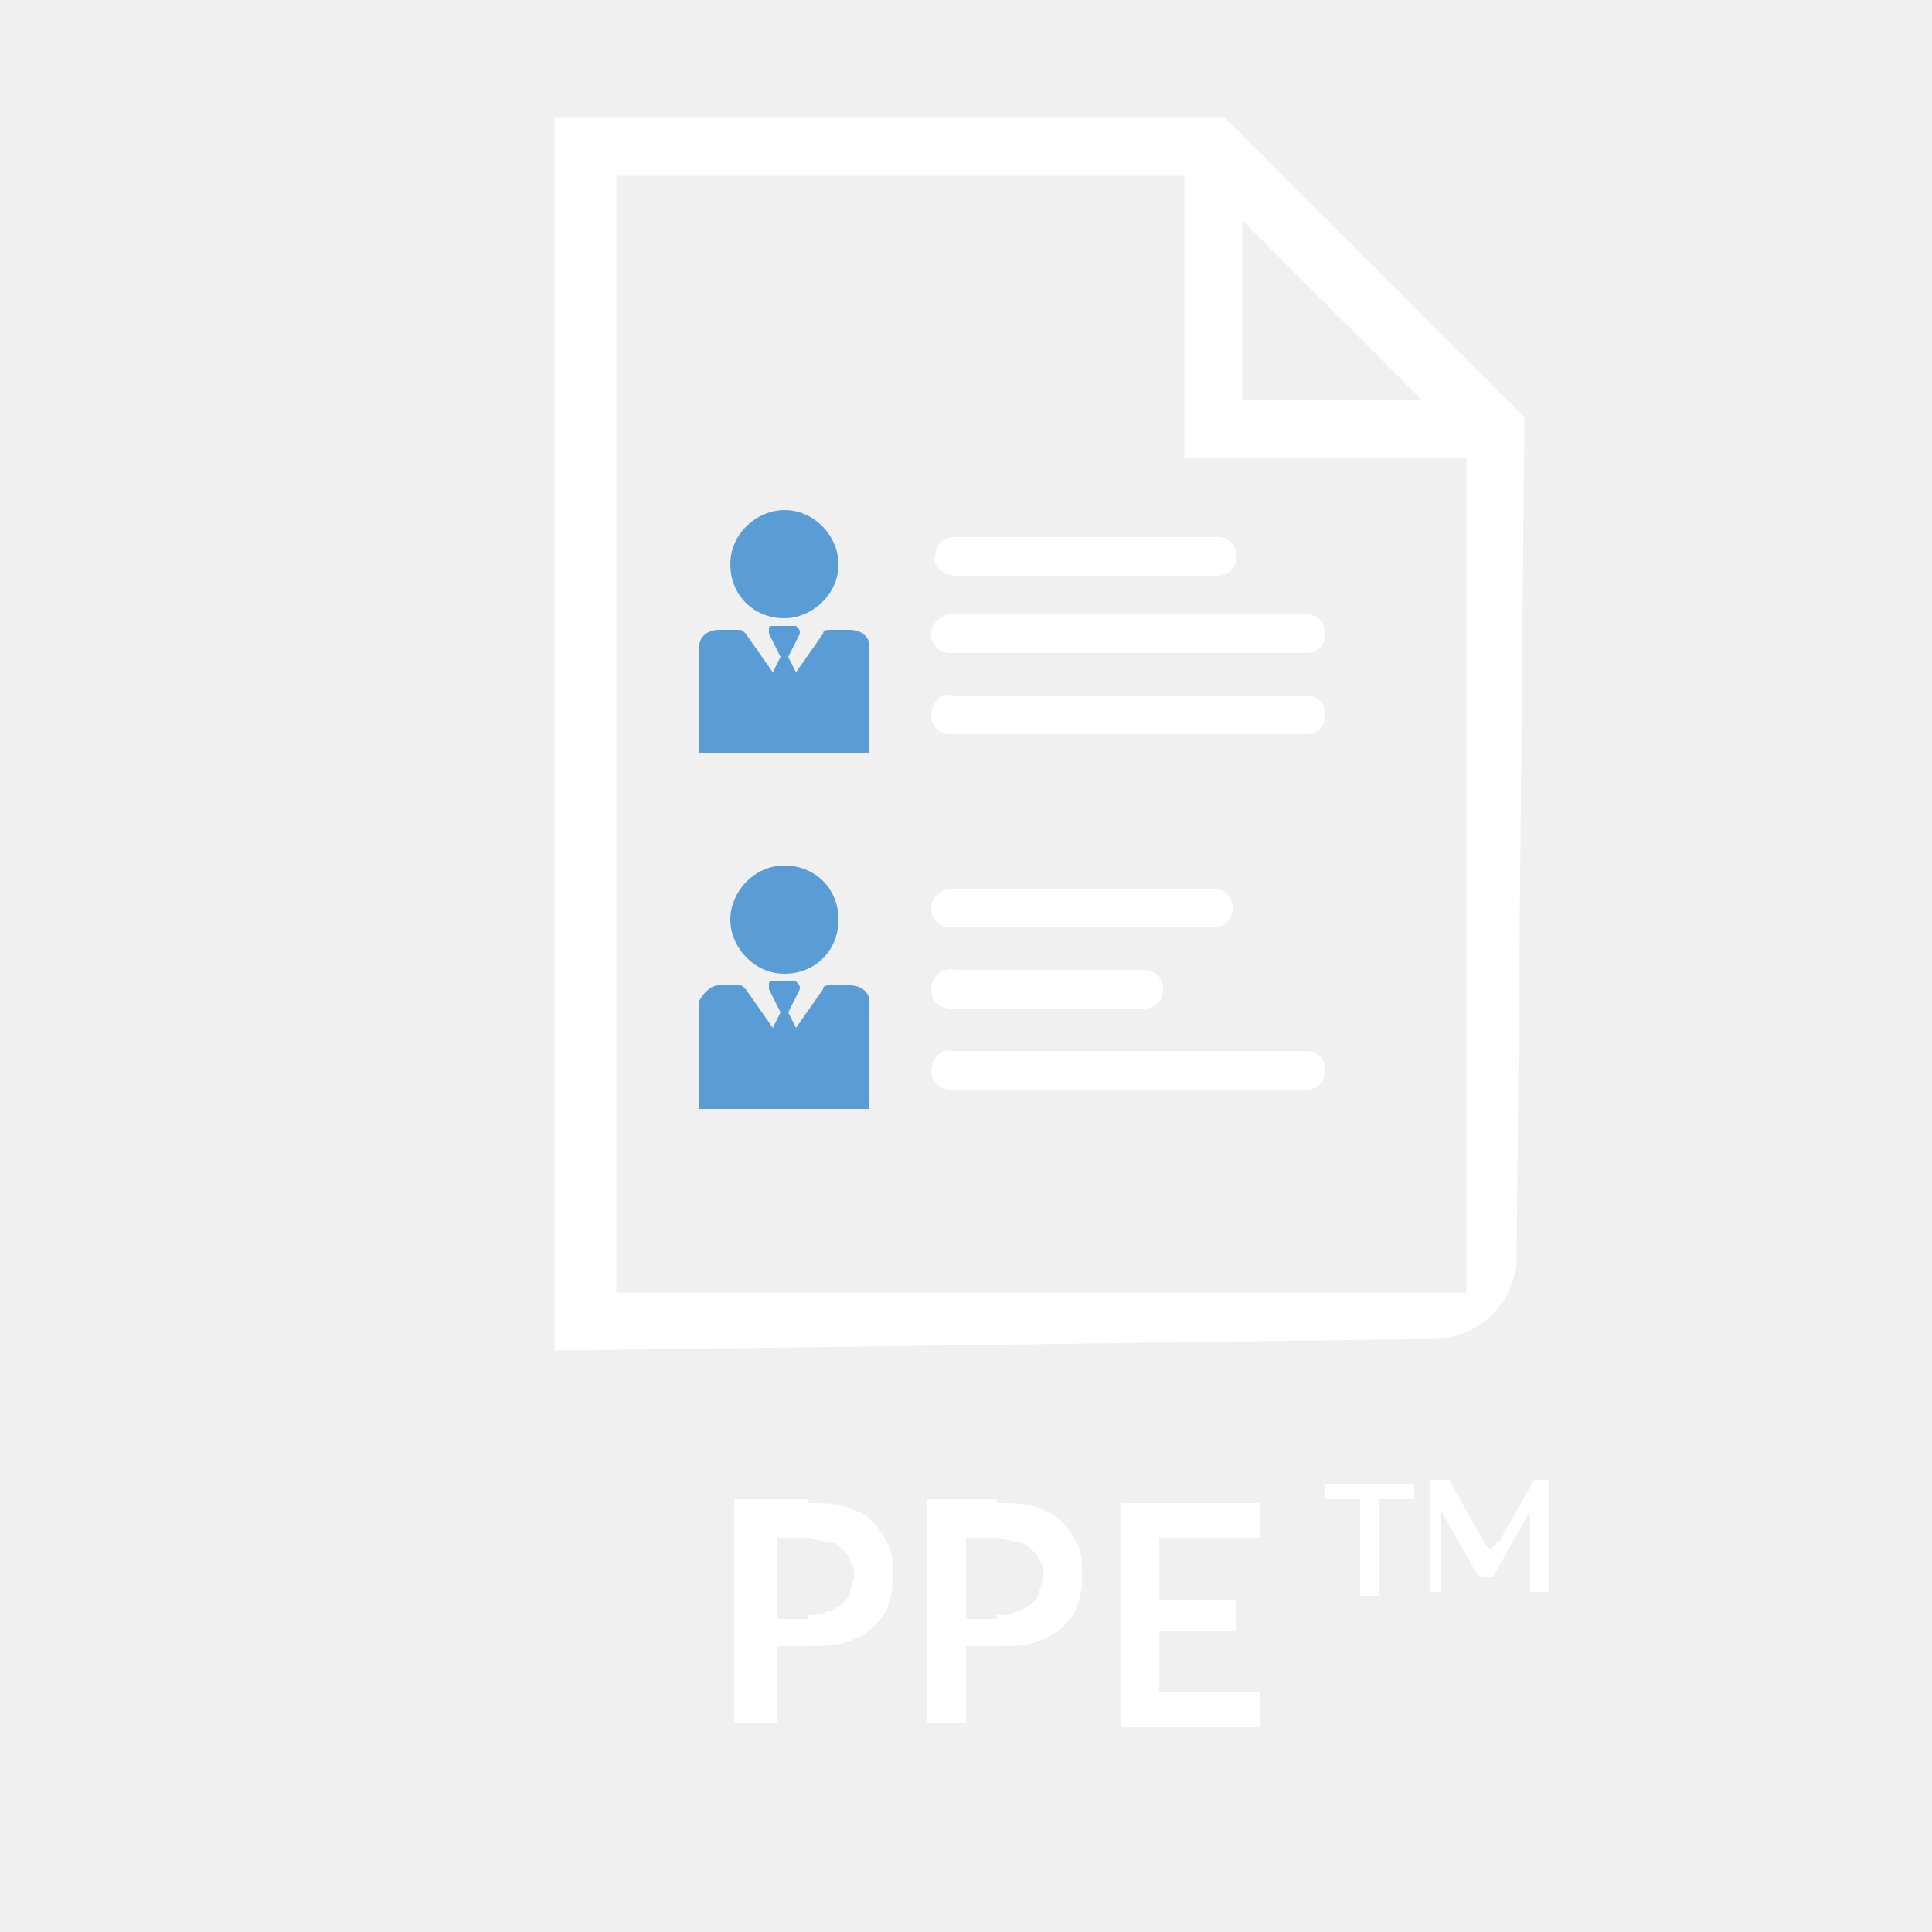
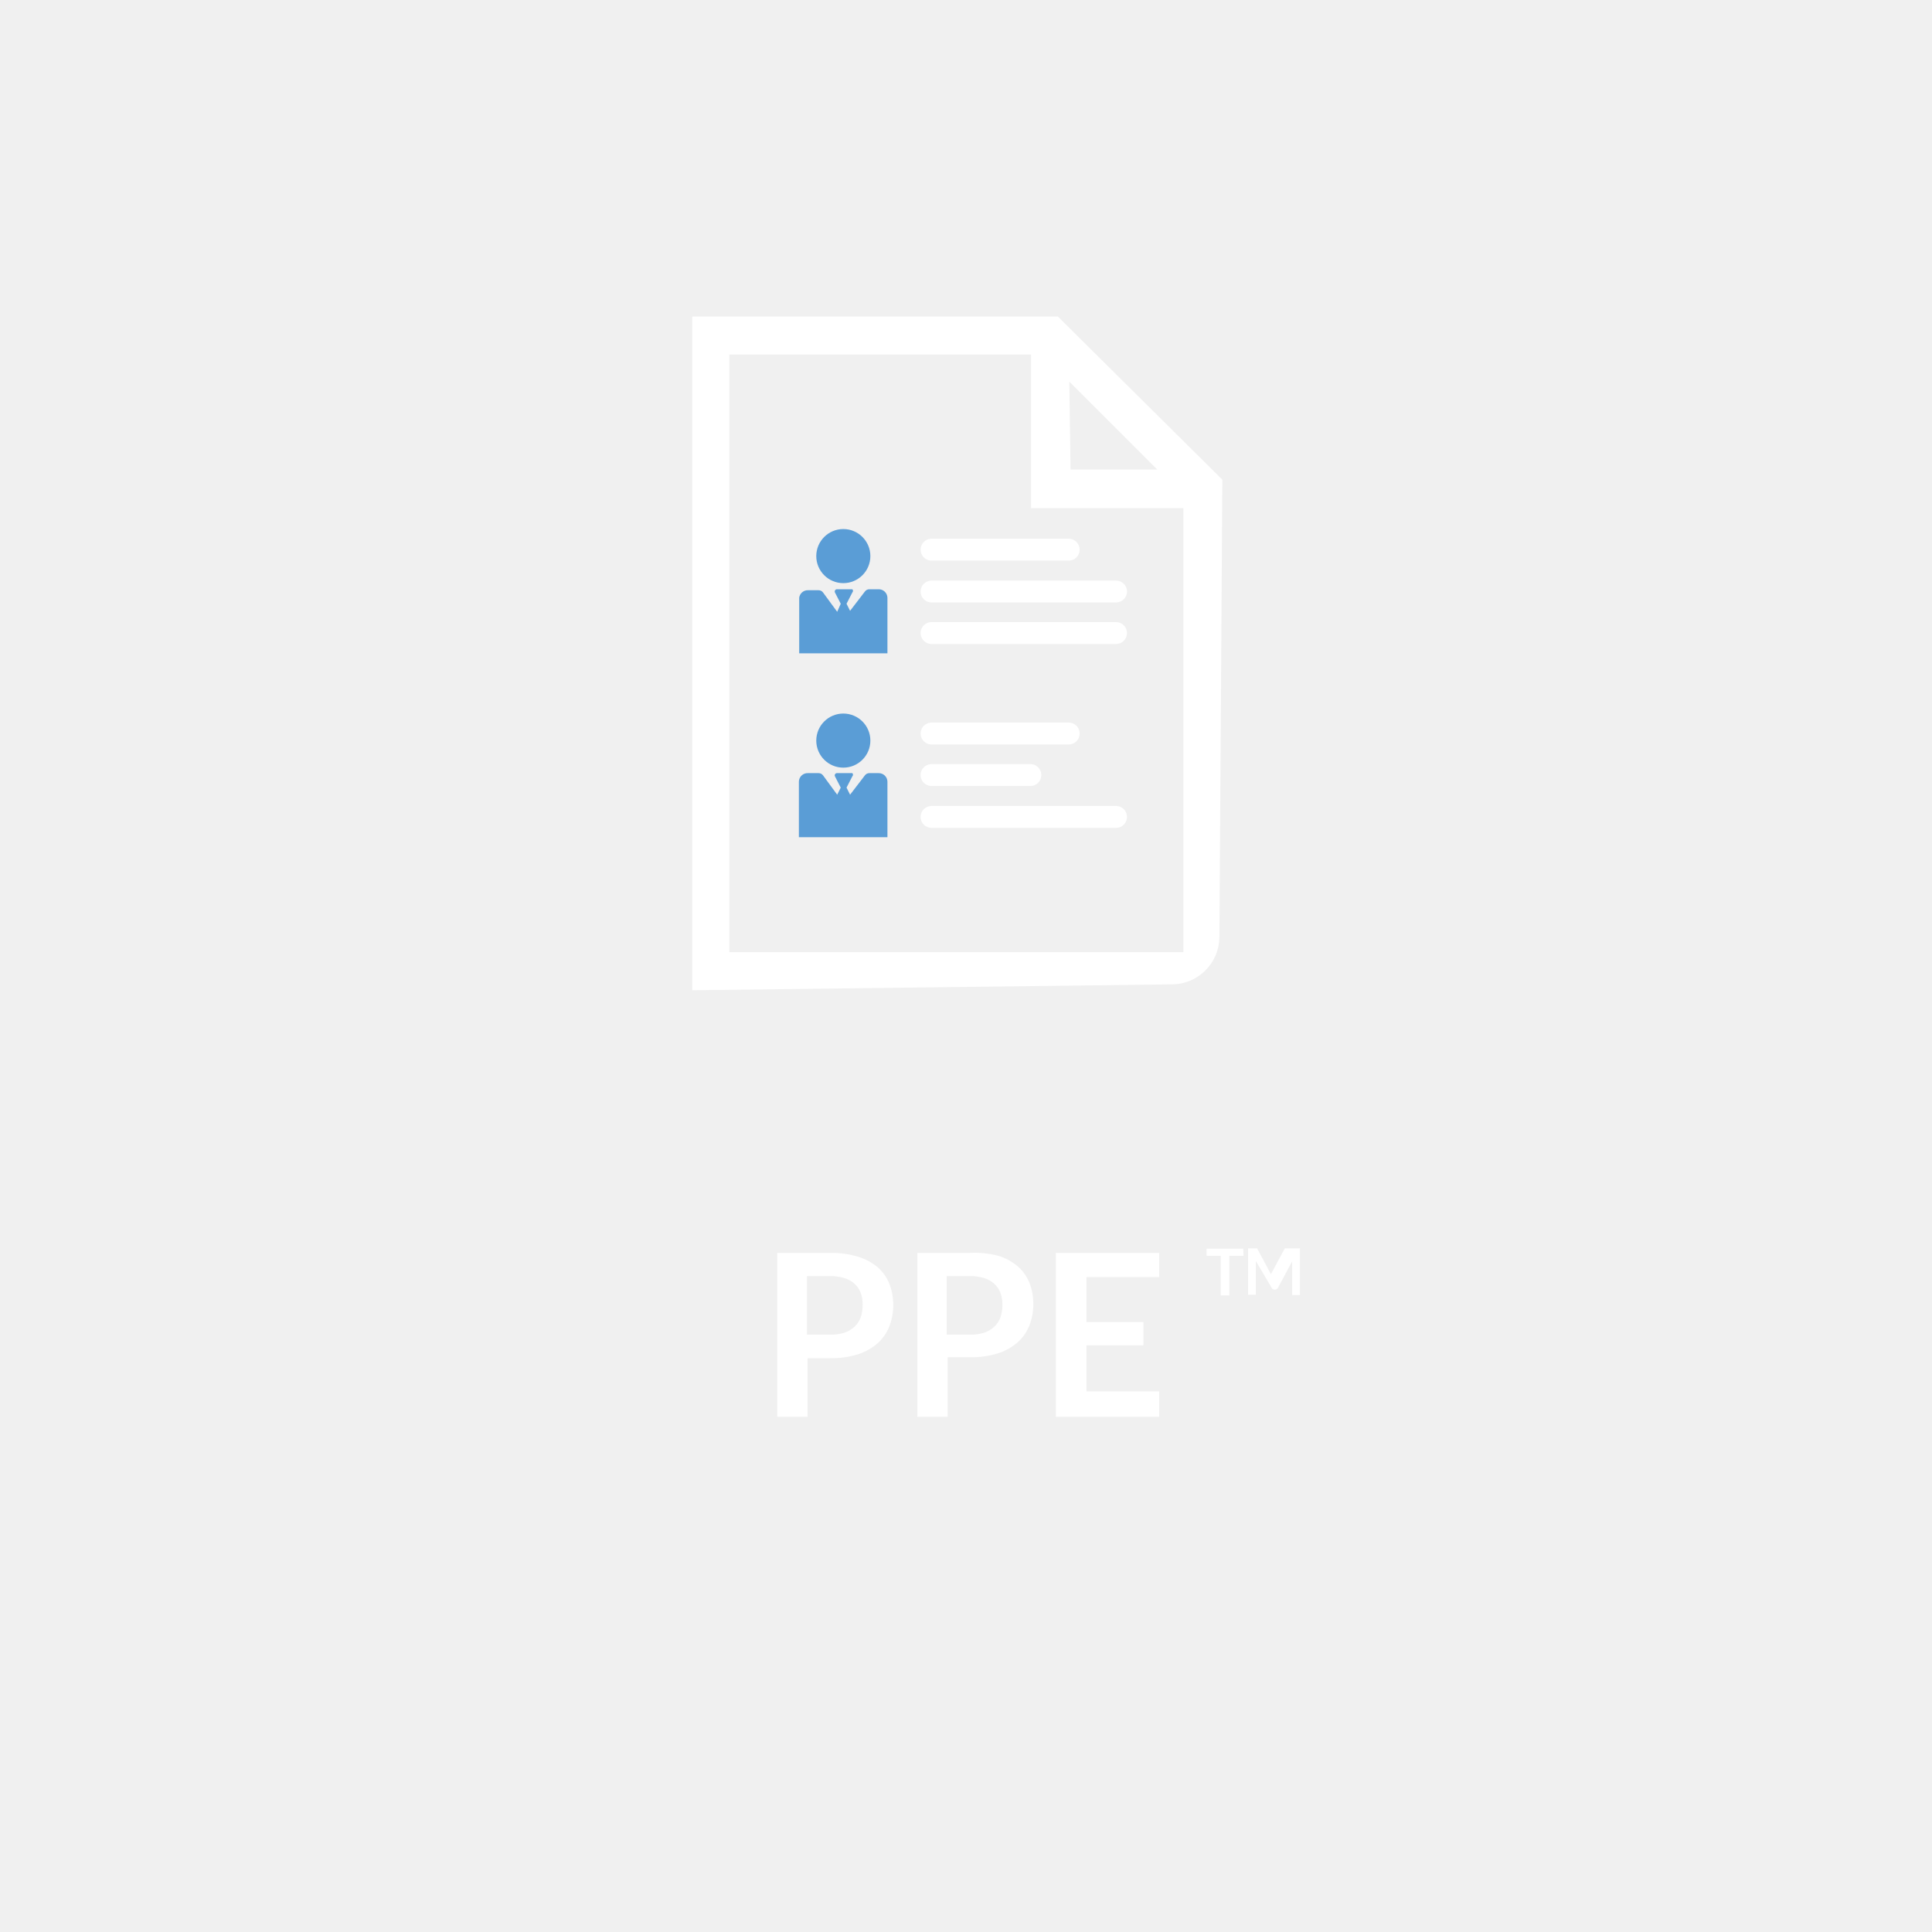
- <svg xmlns="http://www.w3.org/2000/svg" version="1.1" id="Calque_1" x="0px" y="0px" viewBox="0 0 50 50" style="enable-background:new 0 0 50 50;" xml:space="preserve">
-   <style type="text/css">
- 	.st0{fill:none;}
- 	.st1{enable-background:new    ;}
- 	.st2{fill:#FFFFFF;}
- 	.st3{fill:#FFFFFF;stroke:#FFFFFF;stroke-width:0.5;stroke-miterlimit:10;}
- 	.st4{fill:#5A9DD6;}
- </style>
-   <rect x="1.3" y="38.8" class="st0" width="48.7" height="7" />
-   <g class="st1">
-     <path class="st2" d="M20.9,38.9c0.4,0,0.7,0,1,0.1c0.3,0.1,0.5,0.2,0.7,0.4c0.2,0.2,0.3,0.4,0.4,0.6s0.1,0.5,0.1,0.7   c0,0.3,0,0.5-0.1,0.8s-0.2,0.4-0.4,0.6s-0.4,0.3-0.7,0.4c-0.3,0.1-0.6,0.1-1,0.1h-0.8v2H19v-5.8H20.9z M20.9,41.8   c0.2,0,0.4,0,0.5-0.1c0.1,0,0.3-0.1,0.4-0.2c0.1-0.1,0.2-0.2,0.2-0.3s0.1-0.3,0.1-0.4c0-0.2,0-0.3-0.1-0.4c0-0.1-0.1-0.2-0.2-0.3   c-0.1-0.1-0.2-0.2-0.4-0.2s-0.3-0.1-0.5-0.1h-0.8v2.1H20.9z" />
-     <path class="st2" d="M25.8,38.9c0.4,0,0.7,0,1,0.1c0.3,0.1,0.5,0.2,0.7,0.4c0.2,0.2,0.3,0.4,0.4,0.6c0.1,0.2,0.1,0.5,0.1,0.7   c0,0.3,0,0.5-0.1,0.8s-0.2,0.4-0.4,0.6s-0.4,0.3-0.7,0.4c-0.3,0.1-0.6,0.1-1,0.1H25v2H24v-5.8H25.8z M25.8,41.8   c0.2,0,0.4,0,0.5-0.1c0.1,0,0.3-0.1,0.4-0.2s0.2-0.2,0.2-0.3s0.1-0.3,0.1-0.4c0-0.2,0-0.3-0.1-0.4c0-0.1-0.1-0.2-0.2-0.3   s-0.2-0.2-0.4-0.2s-0.3-0.1-0.5-0.1H25v2.1H25.8z" />
-     <path class="st2" d="M30,39.8v1.6h2v0.8h-2v1.6h2.6v0.9h-3.6v-5.8h3.6v0.9H30z" />
-   </g>
-   <rect x="29.5" y="38.2" class="st0" width="15.6" height="6.5" />
-   <g class="st1">
-     <path class="st2" d="M36.6,38.8h-0.9v2.5h-0.5v-2.5h-0.9v-0.4h2.3V38.8z" />
-     <path class="st2" d="M40.1,38.3v2.9h-0.5v-1.9c0-0.1,0-0.2,0-0.2l-0.9,1.6c0,0.1-0.1,0.1-0.2,0.1h-0.1c-0.1,0-0.1,0-0.2-0.1   l-0.9-1.6c0,0,0,0.1,0,0.1c0,0,0,0.1,0,0.1v1.9H37v-2.9h0.4c0,0,0,0,0.1,0c0,0,0,0,0,0c0,0,0,0,0,0c0,0,0,0,0,0l0.9,1.6   c0,0,0,0.1,0.1,0.1c0,0,0,0.1,0.1,0.1c0,0,0-0.1,0.1-0.1c0,0,0-0.1,0.1-0.1l0.9-1.6c0,0,0,0,0,0c0,0,0,0,0,0c0,0,0,0,0,0   c0,0,0,0,0.1,0H40.1z" />
-   </g>
-   <g>
-     <path class="st3" d="M31.6,3.3h-17v31.4l22.5-0.3c1,0,1.9-0.8,1.9-1.9l0.2-21.6L31.6,3.3z M31.9,5.1l5.5,5.5h-5.5L31.9,5.1z    M38.2,33.7H15.7V4.3h15.2v7.3h7.3V33.7z" />
-     <path class="st2" d="M24.7,14.9h6.8c0.3,0,0.5-0.2,0.5-0.5l0,0c0-0.3-0.2-0.5-0.5-0.5h-6.8c-0.3,0-0.5,0.2-0.5,0.5l0,0   C24.1,14.6,24.4,14.9,24.7,14.9z" />
-     <path class="st2" d="M24.1,16.4c0,0.3,0.2,0.5,0.5,0.5h9.2c0.3,0,0.5-0.2,0.5-0.5l0,0c0-0.3-0.2-0.5-0.5-0.5h-9.2   C24.4,15.9,24.1,16.1,24.1,16.4L24.1,16.4L24.1,16.4z" />
-     <path class="st2" d="M24.1,18.5c0,0.3,0.2,0.5,0.5,0.5h9.2c0.3,0,0.5-0.2,0.5-0.5l0,0c0-0.3-0.2-0.5-0.5-0.5h-9.2   C24.4,17.9,24.1,18.2,24.1,18.5L24.1,18.5L24.1,18.5z" />
-     <path class="st2" d="M24.1,23.5c0,0.3,0.2,0.5,0.5,0.5h6.8c0.3,0,0.5-0.2,0.5-0.5l0,0c0-0.3-0.2-0.5-0.5-0.5h-6.8   C24.4,23,24.1,23.2,24.1,23.5L24.1,23.5L24.1,23.5z" />
-     <path class="st2" d="M24.1,25.6c0,0.3,0.2,0.5,0.5,0.5h5c0.3,0,0.5-0.2,0.5-0.5l0,0c0-0.3-0.2-0.5-0.5-0.5h-4.9   C24.4,25,24.1,25.3,24.1,25.6L24.1,25.6L24.1,25.6z" />
-     <path class="st2" d="M24.1,27.7c0,0.3,0.2,0.5,0.5,0.5h9.2c0.3,0,0.5-0.2,0.5-0.5l0,0c0-0.3-0.2-0.5-0.5-0.5h-9.2   C24.4,27.1,24.1,27.4,24.1,27.7L24.1,27.7L24.1,27.7z" />
-     <path class="st4" d="M18.1,16.7v2.8h4.4v-2.8c0-0.2-0.2-0.4-0.5-0.4h-0.5c-0.1,0-0.2,0-0.2,0.1l-0.7,1L20.4,17l0.3-0.6   c0-0.1,0-0.1-0.1-0.2c0,0,0,0-0.1,0H20c-0.1,0-0.1,0-0.1,0.1c0,0,0,0,0,0.1l0.3,0.6L20,17.4l-0.7-1c-0.1-0.1-0.1-0.1-0.2-0.1h-0.5   C18.3,16.3,18.1,16.5,18.1,16.7z" />
-     <path class="st4" d="M20.3,16c0.7,0,1.4-0.6,1.4-1.4c0-0.7-0.6-1.4-1.4-1.4c-0.7,0-1.4,0.6-1.4,1.4S19.5,16,20.3,16z" />
-     <path class="st4" d="M18.1,28.7h4.4v-2.8c0-0.2-0.2-0.4-0.5-0.4h-0.5c-0.1,0-0.2,0-0.2,0.1l-0.7,1l-0.2-0.4l0.3-0.6   c0-0.1,0-0.1-0.1-0.2c0,0,0,0-0.1,0H20c-0.1,0-0.1,0-0.1,0.1c0,0,0,0,0,0.1l0.3,0.6L20,26.6l-0.7-1c-0.1-0.1-0.1-0.1-0.2-0.1h-0.5   c-0.2,0-0.4,0.2-0.5,0.4L18.1,28.7L18.1,28.7z" />
-     <path class="st4" d="M18.9,23.8c0,0.7,0.6,1.4,1.4,1.4s1.4-0.6,1.4-1.4s-0.6-1.4-1.4-1.4S18.9,23.1,18.9,23.8z" />
-   </g>
+ <svg xmlns="http://www.w3.org/2000/svg" id="Calque_1" data-name="Calque 1" viewBox="0 0 60 60">
+   <defs>
+     <style>.cls-1,.cls-3{fill:#fff;}.cls-2{fill:#5a9dd6;}.cls-3{stroke:#fff;stroke-miterlimit:10;stroke-width:0.5px;}</style>
+   </defs>
+   <path class="cls-1" d="M38.62,39h-.44v1.23h-.27V39h-.44v-.22h1.14Z" />
+   <path class="cls-1" d="M40.37,38.77v1.45h-.24v-.93s0-.08,0-.12l-.44.82a.1.1,0,0,1-.1.06h0a.1.1,0,0,1-.1-.06L39,39.16v.06s0,0,0,.06v.93h-.24V38.77h.28l0,0,.43.8,0,.07,0,.07,0-.07,0-.07.43-.8,0,0h.28Z" />
+   <path class="cls-1" d="M25.77,38.91a2.88,2.88,0,0,1,.88.12,1.68,1.68,0,0,1,.61.33,1.32,1.32,0,0,1,.36.51,1.76,1.76,0,0,1,.12.65,1.8,1.8,0,0,1-.12.67,1.4,1.4,0,0,1-.37.53,1.72,1.72,0,0,1-.61.34,2.75,2.75,0,0,1-.86.12h-.7V44h-.94V38.91Zm0,2.54a1.43,1.43,0,0,0,.45-.06.86.86,0,0,0,.32-.19.75.75,0,0,0,.19-.29,1.13,1.13,0,0,0,.06-.39,1,1,0,0,0-.06-.37.73.73,0,0,0-.19-.28.85.85,0,0,0-.32-.18,1.52,1.52,0,0,0-.46-.06h-.7v1.82Z" />
+   <path class="cls-1" d="M30.11,38.91A2.88,2.88,0,0,1,31,39a1.68,1.68,0,0,1,.61.33,1.32,1.32,0,0,1,.36.51,1.76,1.76,0,0,1,.12.65,1.8,1.8,0,0,1-.12.67,1.4,1.4,0,0,1-.37.53,1.72,1.72,0,0,1-.61.34,2.75,2.75,0,0,1-.86.12h-.7V44h-.94V38.91Zm0,2.54a1.43,1.43,0,0,0,.45-.06.86.86,0,0,0,.32-.19.75.75,0,0,0,.19-.29,1.13,1.13,0,0,0,.06-.39,1,1,0,0,0-.06-.37.73.73,0,0,0-.19-.28.85.85,0,0,0-.32-.18,1.52,1.52,0,0,0-.46-.06h-.7v1.82Z" />
+   <path class="cls-1" d="M33.74,39.66v1.4h1.77v.72H33.74v1.43H36V44H32.79V38.91H36v.75Z" />
+   <path class="cls-1" d="M28.93,17.41h4.26a.34.34,0,0,0,.34-.34h0a.34.34,0,0,0-.34-.34H28.93a.34.34,0,0,0-.34.34h0A.34.34,0,0,0,28.93,17.41Z" />
+   <path class="cls-1" d="M28.59,18.37a.34.34,0,0,0,.34.34h5.73a.34.34,0,0,0,.34-.34h0a.34.34,0,0,0-.34-.34H28.93a.34.34,0,0,0-.34.34h0Z" />
+   <path class="cls-1" d="M28.59,19.66a.34.34,0,0,0,.34.34h5.73a.34.34,0,0,0,.34-.34h0a.34.34,0,0,0-.34-.34H28.93a.34.34,0,0,0-.34.34h0Z" />
+   <path class="cls-1" d="M28.59,22.78a.34.34,0,0,0,.34.34h4.26a.34.34,0,0,0,.34-.34h0a.34.34,0,0,0-.34-.34H28.93a.34.34,0,0,0-.34.34h0Z" />
+   <path class="cls-1" d="M28.59,24.07a.34.34,0,0,0,.34.34H32a.34.34,0,0,0,.34-.34h0a.34.34,0,0,0-.34-.34H28.93a.34.34,0,0,0-.34.34h0Z" />
+   <path class="cls-1" d="M28.59,25.37a.34.34,0,0,0,.34.34h5.73a.34.34,0,0,0,.34-.34h0a.34.34,0,0,0-.34-.34H28.93a.34.34,0,0,0-.34.34h0Z" />
+   <path class="cls-2" d="M24.82,18.56v1.73h2.74V18.56a.27.27,0,0,0-.28-.26H27a.17.17,0,0,0-.14.07l-.46.6-.11-.22.18-.35a.07.07,0,0,0,0-.1H26a.07.07,0,0,0-.07.1l.18.35L26,19l-.44-.6a.17.17,0,0,0-.14-.07H25.1A.27.27,0,0,0,24.82,18.56Z" />
+   <path class="cls-2" d="M26.19,18.11a.84.84,0,1,0-.84-.84A.84.84,0,0,0,26.19,18.11Z" />
+   <path class="cls-2" d="M24.82,26h2.74V24.27a.27.27,0,0,0-.28-.26H27a.17.17,0,0,0-.14.07l-.46.6-.11-.22.18-.35a.07.07,0,0,0,0-.1H26a.07.07,0,0,0-.07.1l.18.35-.11.22-.44-.6a.17.17,0,0,0-.14-.07h-.33a.27.27,0,0,0-.28.26V26Z" />
+   <path class="cls-2" d="M25.35,23a.84.84,0,1,0,.84-.84A.84.84,0,0,0,25.35,23Z" />
+   <path class="cls-3" d="M32.75,10.08h-11V30.5l14.65-.18a1.23,1.23,0,0,0,1.22-1.22L37.71,15Zm.2,1.16,3.59,3.59H33ZM37,29.82H22.4V10.76h9.87v4.77H37Z" />
</svg>
